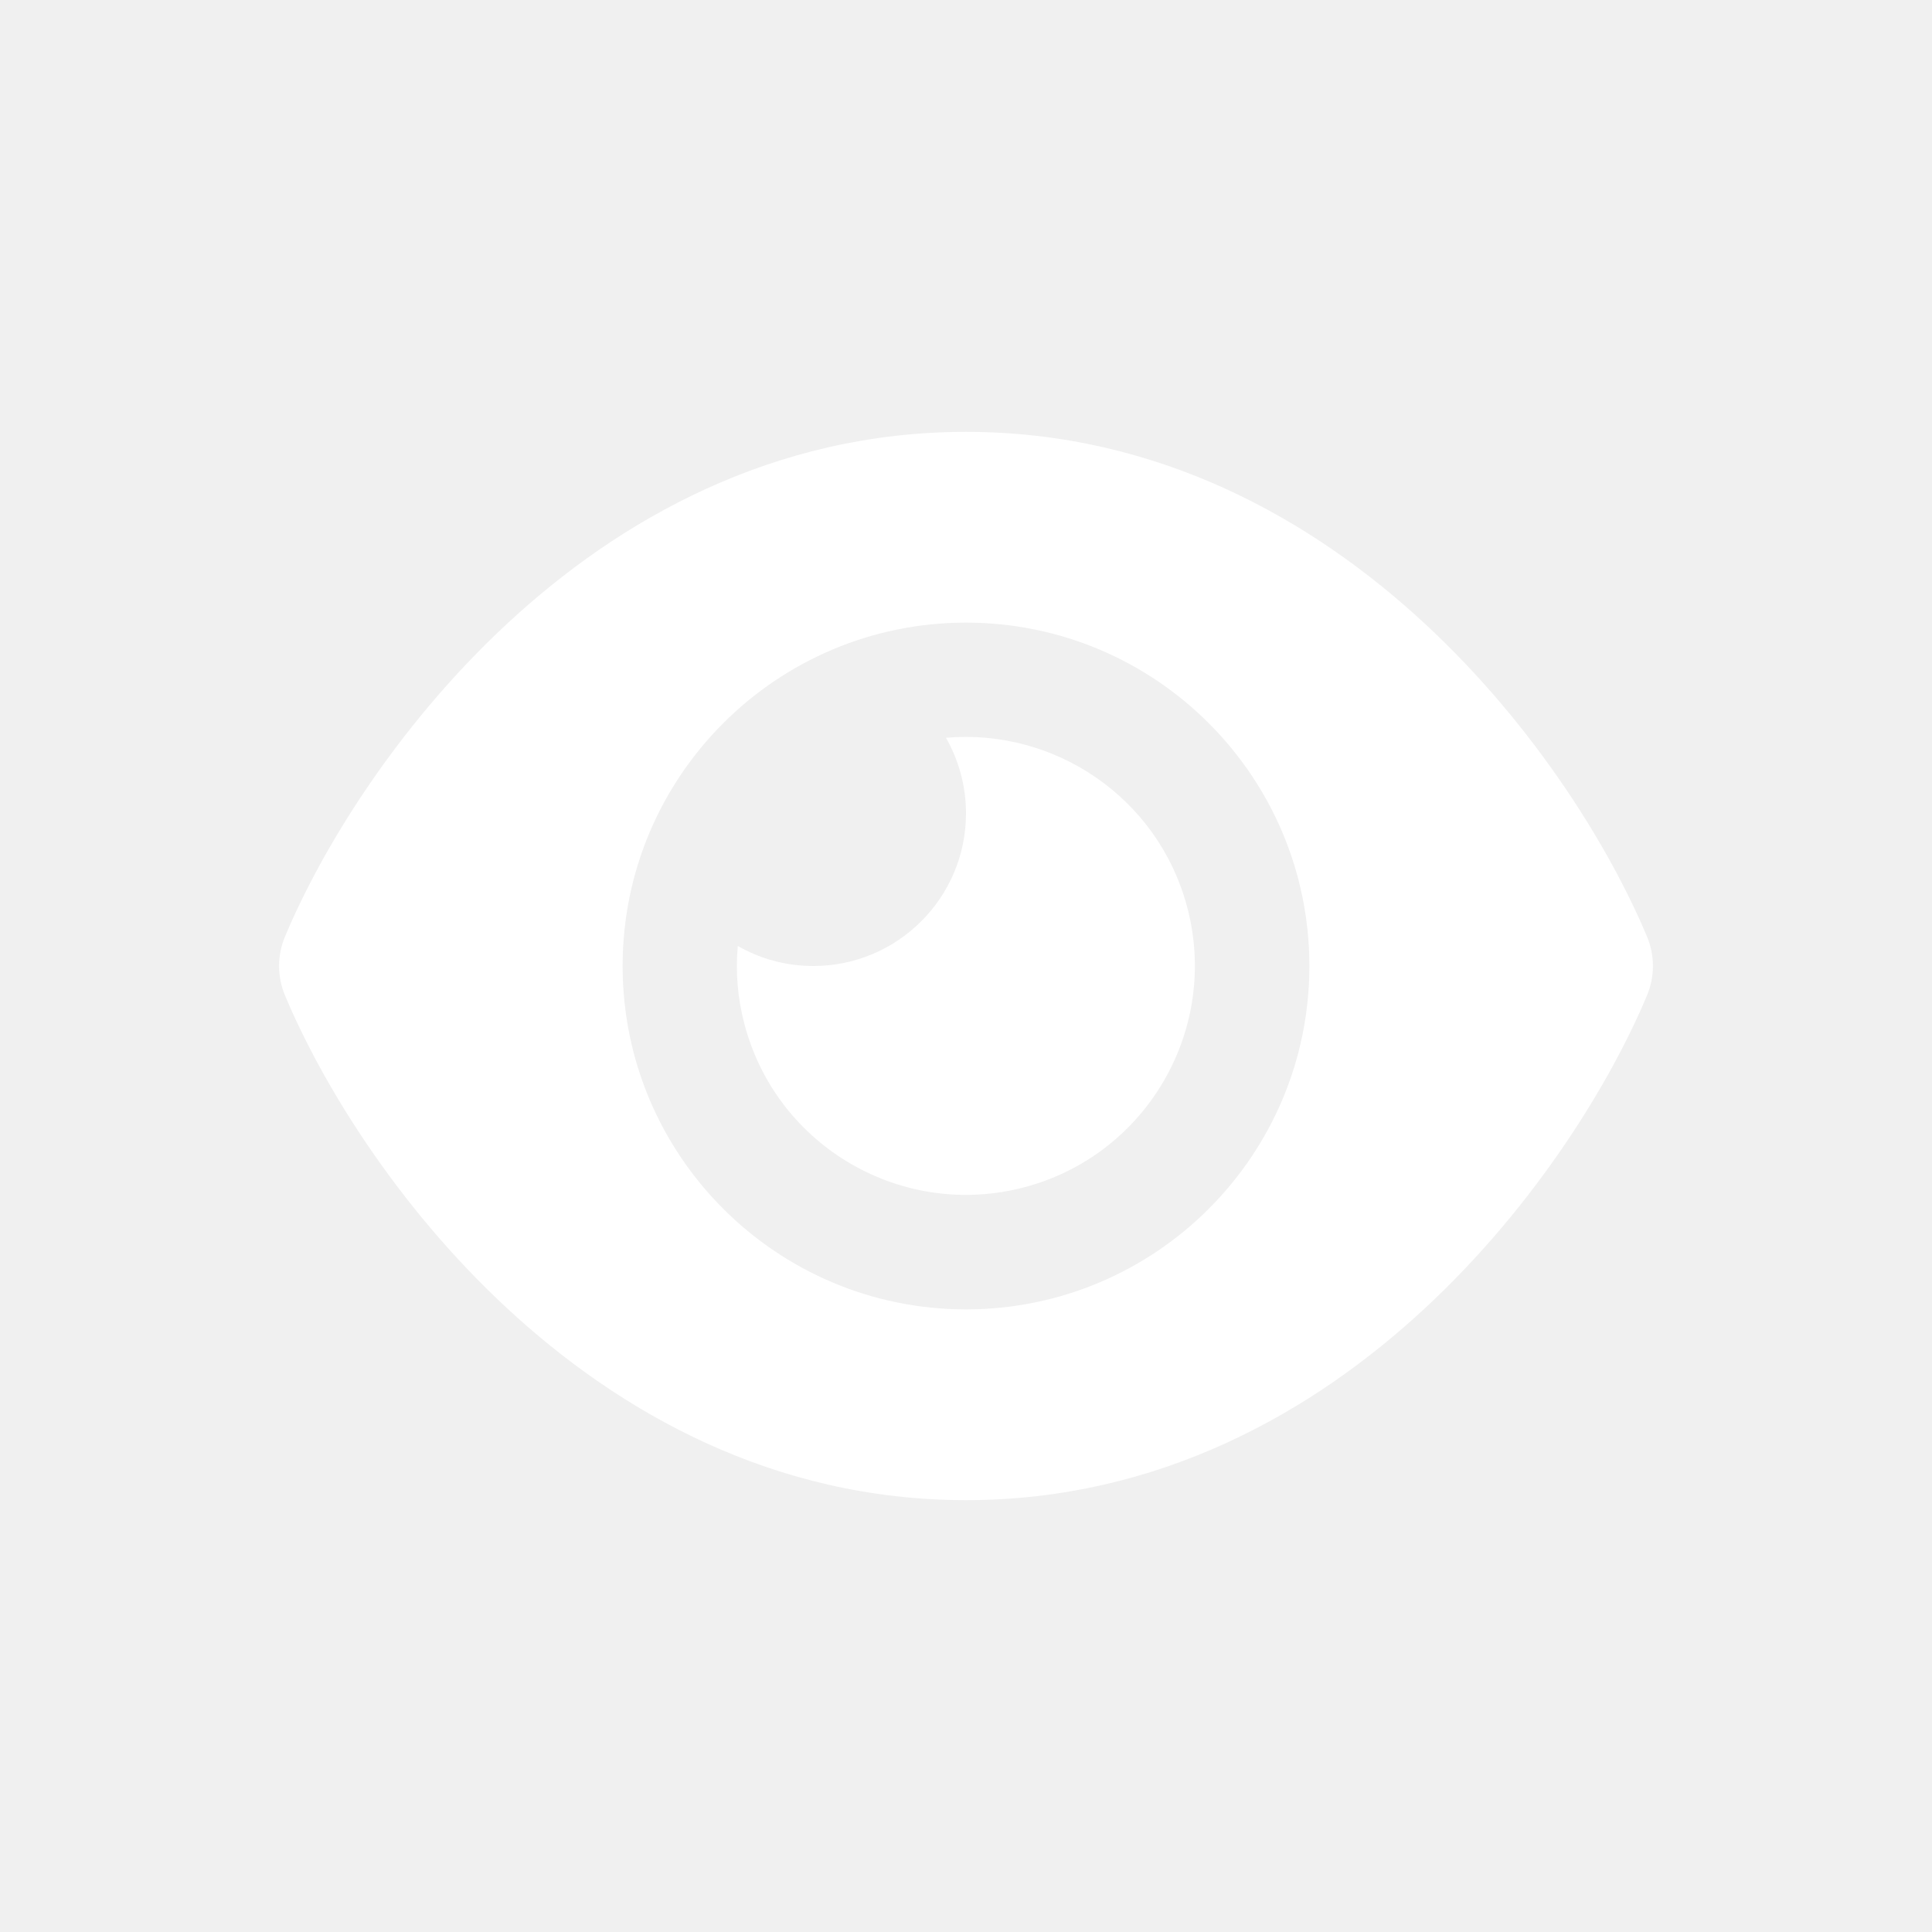
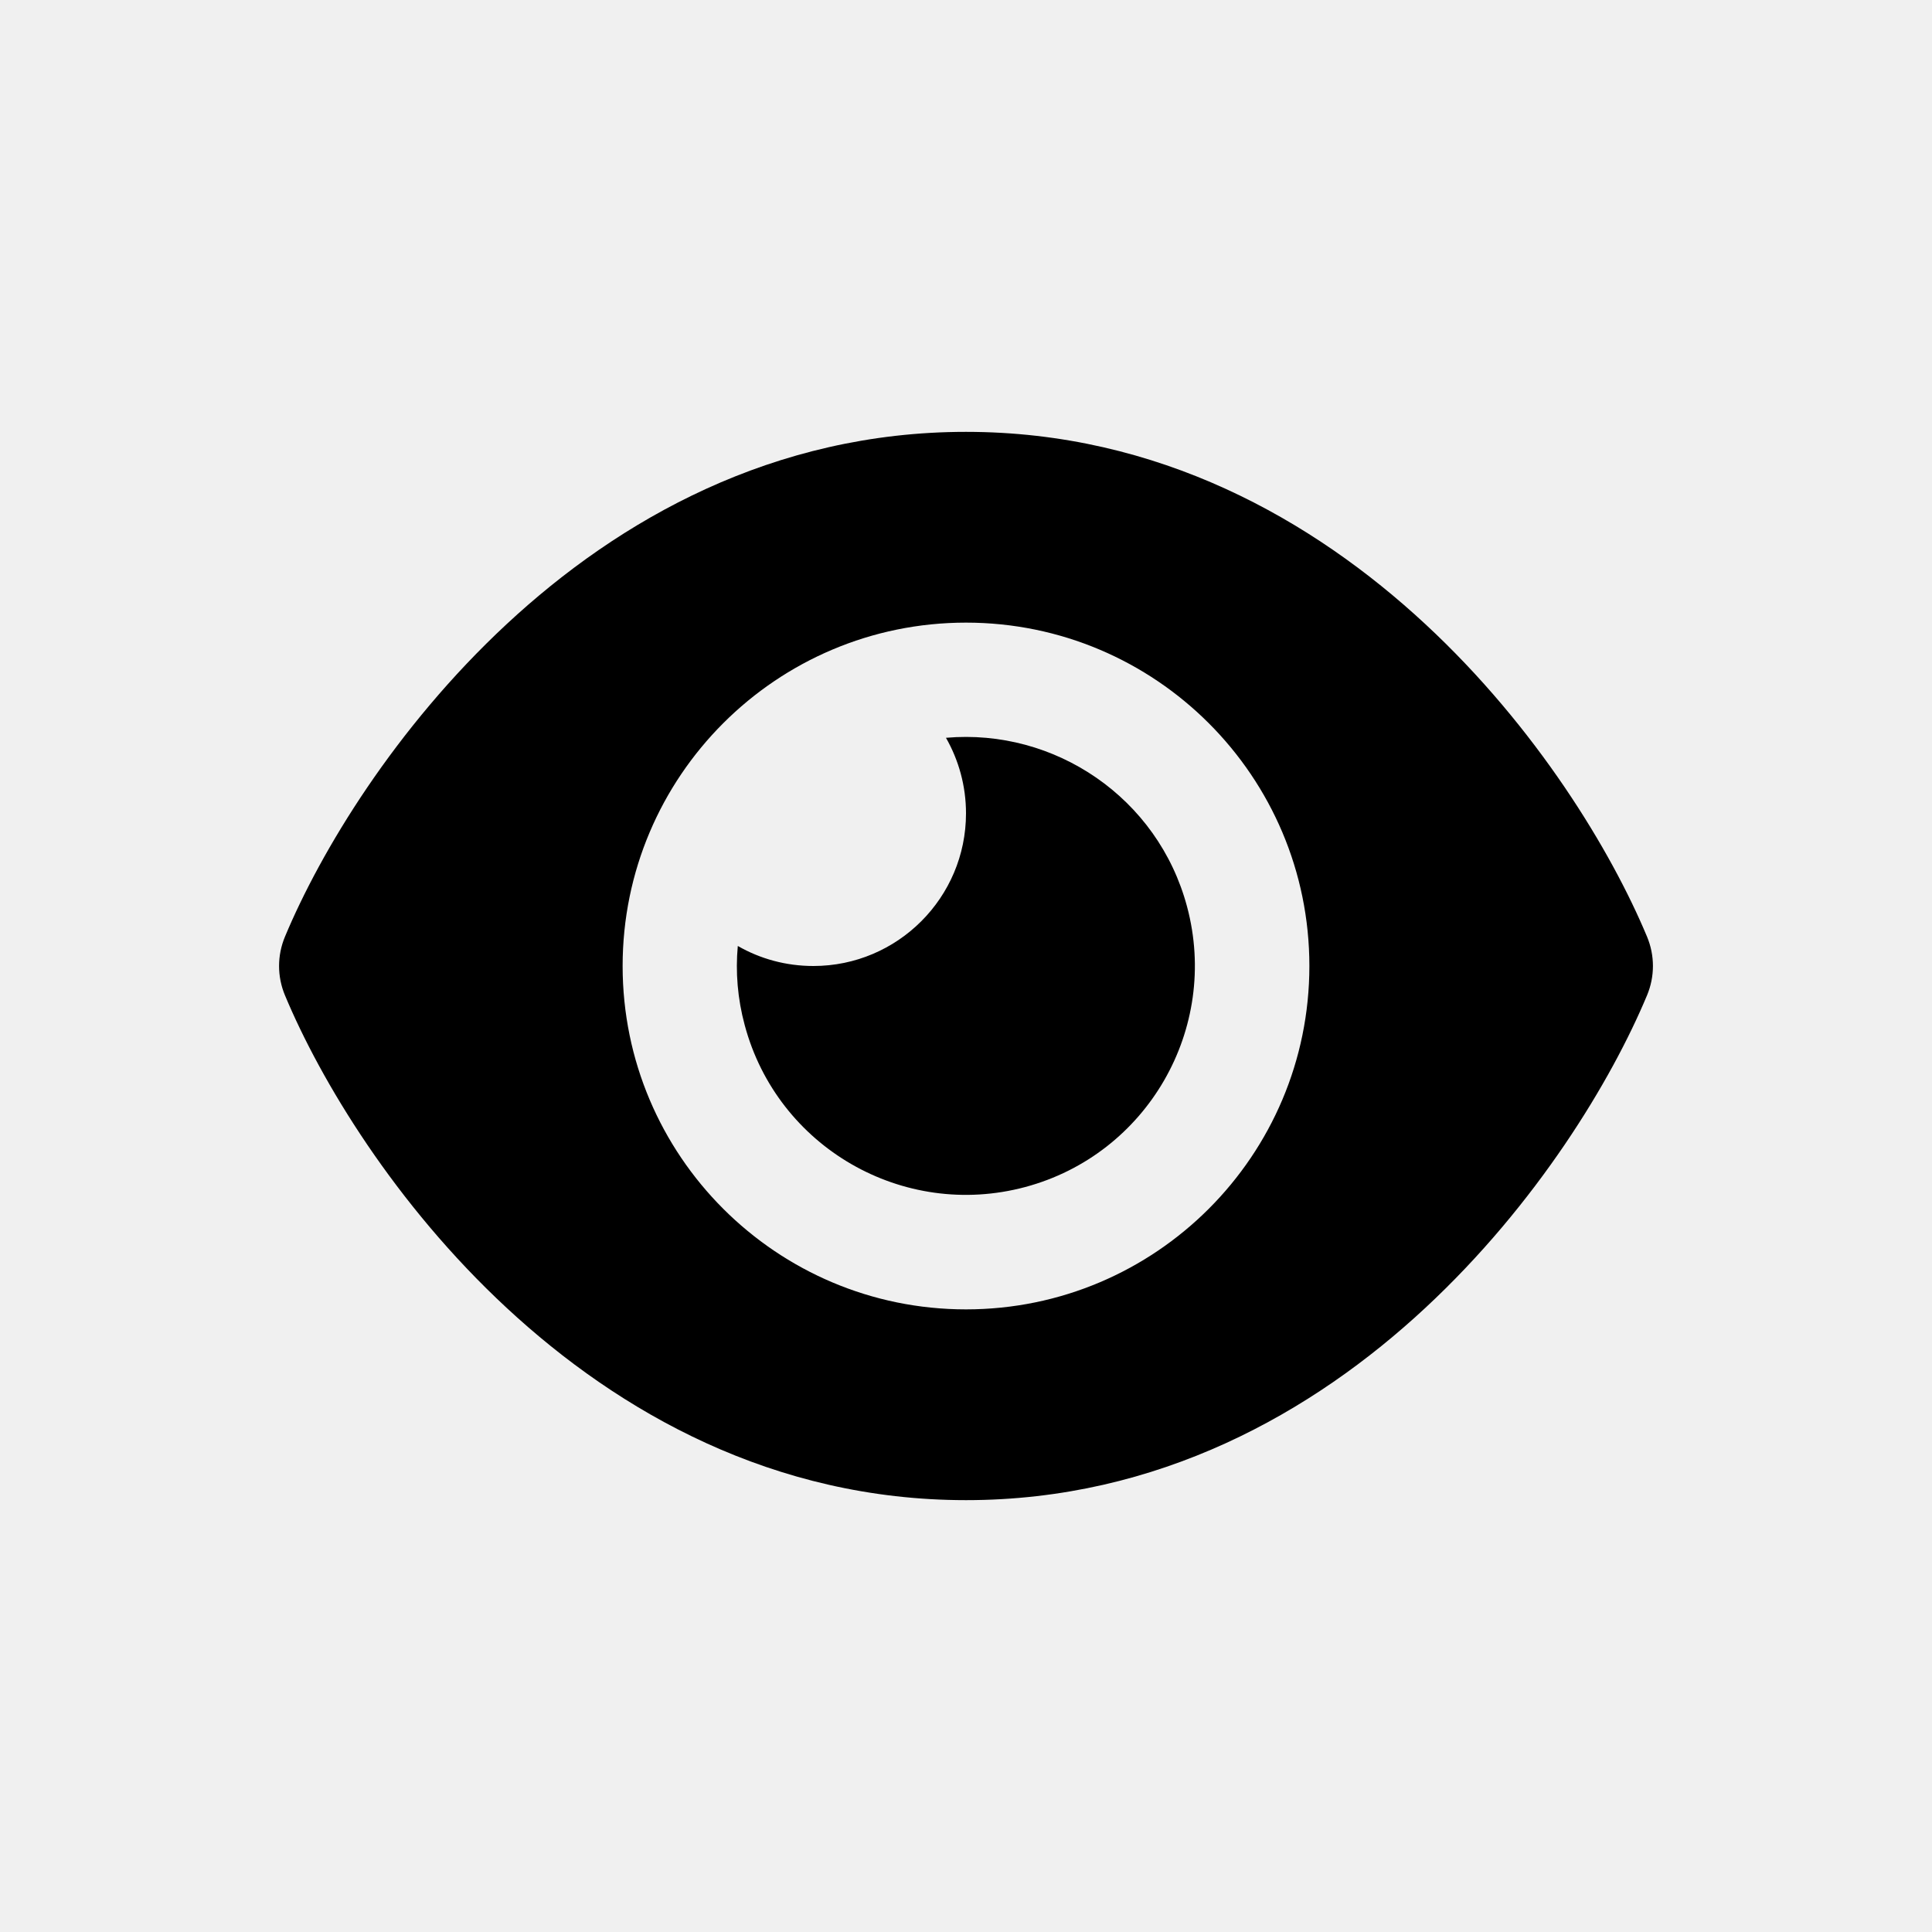
<svg xmlns="http://www.w3.org/2000/svg" viewBox="0 0 720 720" version="1.1" id="svg1" width="720" height="720">
-   <path fill="white" d="m 360,160.941 c -71.804,0 -129.3,32.703 -171.155,71.626 -41.589,38.657 -69.404,84.778 -82.645,116.503 -2.933,7.02 -2.933,14.841 0,21.861 13.241,31.725 41.056,77.935 82.645,116.503 41.856,38.834 99.352,71.626 171.155,71.626 71.804,0 129.3,-32.703 171.155,-71.626 41.589,-38.657 69.404,-84.778 82.645,-116.503 2.933,-7.02 2.933,-14.841 0,-21.861 C 600.56,317.344 572.745,271.134 531.155,232.567 489.3,193.732 431.804,160.941 360,160.941 Z M 232.033,360 c 0,-70.648 57.318,-127.967 127.967,-127.967 70.648,0 127.967,57.318 127.967,127.967 0,70.648 -57.318,127.967 -127.967,127.967 -70.648,0 -127.967,-57.318 -127.967,-127.967 z M 360,303.126 c 0,31.37 -25.504,56.874 -56.874,56.874 -10.22,0 -19.817,-2.666 -28.17,-7.465 -0.889,9.686 -0.089,19.639 2.577,29.503 12.175,45.499 59.007,72.514 104.506,60.34 45.499,-12.175 72.514,-59.007 60.34,-104.506 -10.842,-40.612 -49.32,-66.472 -89.843,-62.917 4.71,8.265 7.465,17.862 7.465,28.17 z" id="path1" />
+   <path d="m 360,160.941 c -71.804,0 -129.3,32.703 -171.155,71.626 -41.589,38.657 -69.404,84.778 -82.645,116.503 -2.933,7.02 -2.933,14.841 0,21.861 13.241,31.725 41.056,77.935 82.645,116.503 41.856,38.834 99.352,71.626 171.155,71.626 71.804,0 129.3,-32.703 171.155,-71.626 41.589,-38.657 69.404,-84.778 82.645,-116.503 2.933,-7.02 2.933,-14.841 0,-21.861 C 600.56,317.344 572.745,271.134 531.155,232.567 489.3,193.732 431.804,160.941 360,160.941 Z M 232.033,360 c 0,-70.648 57.318,-127.967 127.967,-127.967 70.648,0 127.967,57.318 127.967,127.967 0,70.648 -57.318,127.967 -127.967,127.967 -70.648,0 -127.967,-57.318 -127.967,-127.967 z M 360,303.126 c 0,31.37 -25.504,56.874 -56.874,56.874 -10.22,0 -19.817,-2.666 -28.17,-7.465 -0.889,9.686 -0.089,19.639 2.577,29.503 12.175,45.499 59.007,72.514 104.506,60.34 45.499,-12.175 72.514,-59.007 60.34,-104.506 -10.842,-40.612 -49.32,-66.472 -89.843,-62.917 4.71,8.265 7.465,17.862 7.465,28.17 z" />
</svg>
